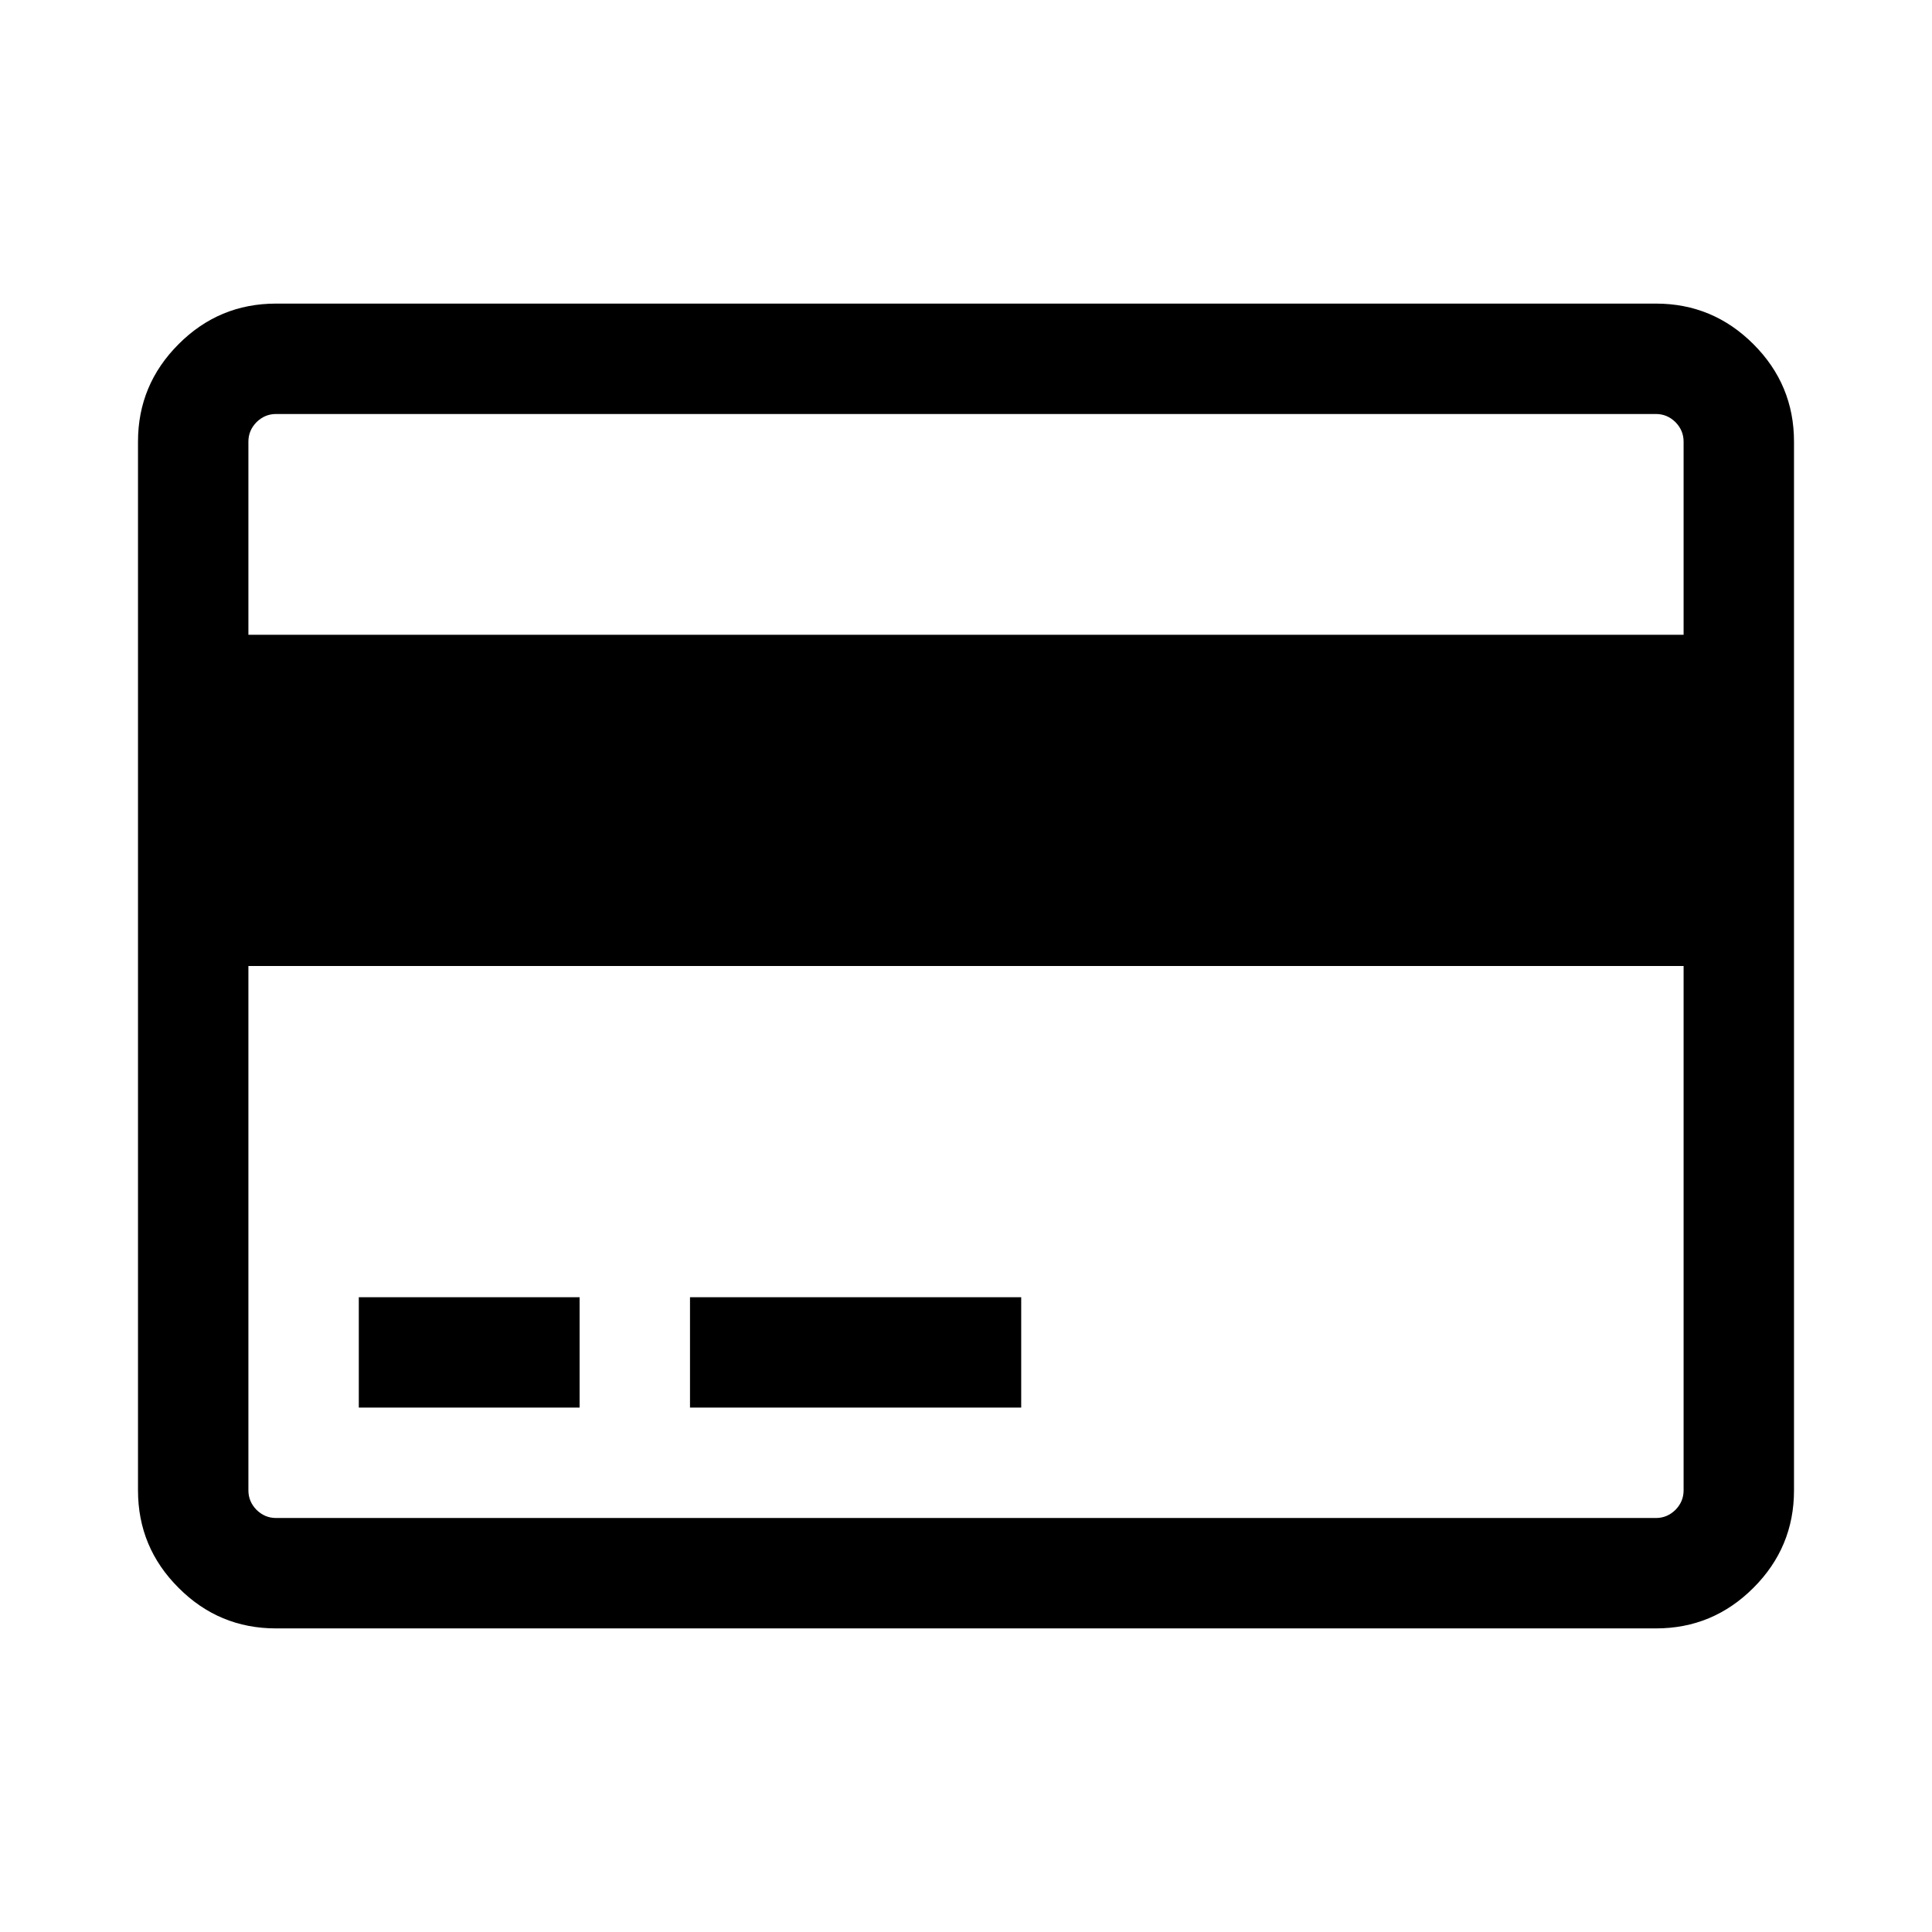
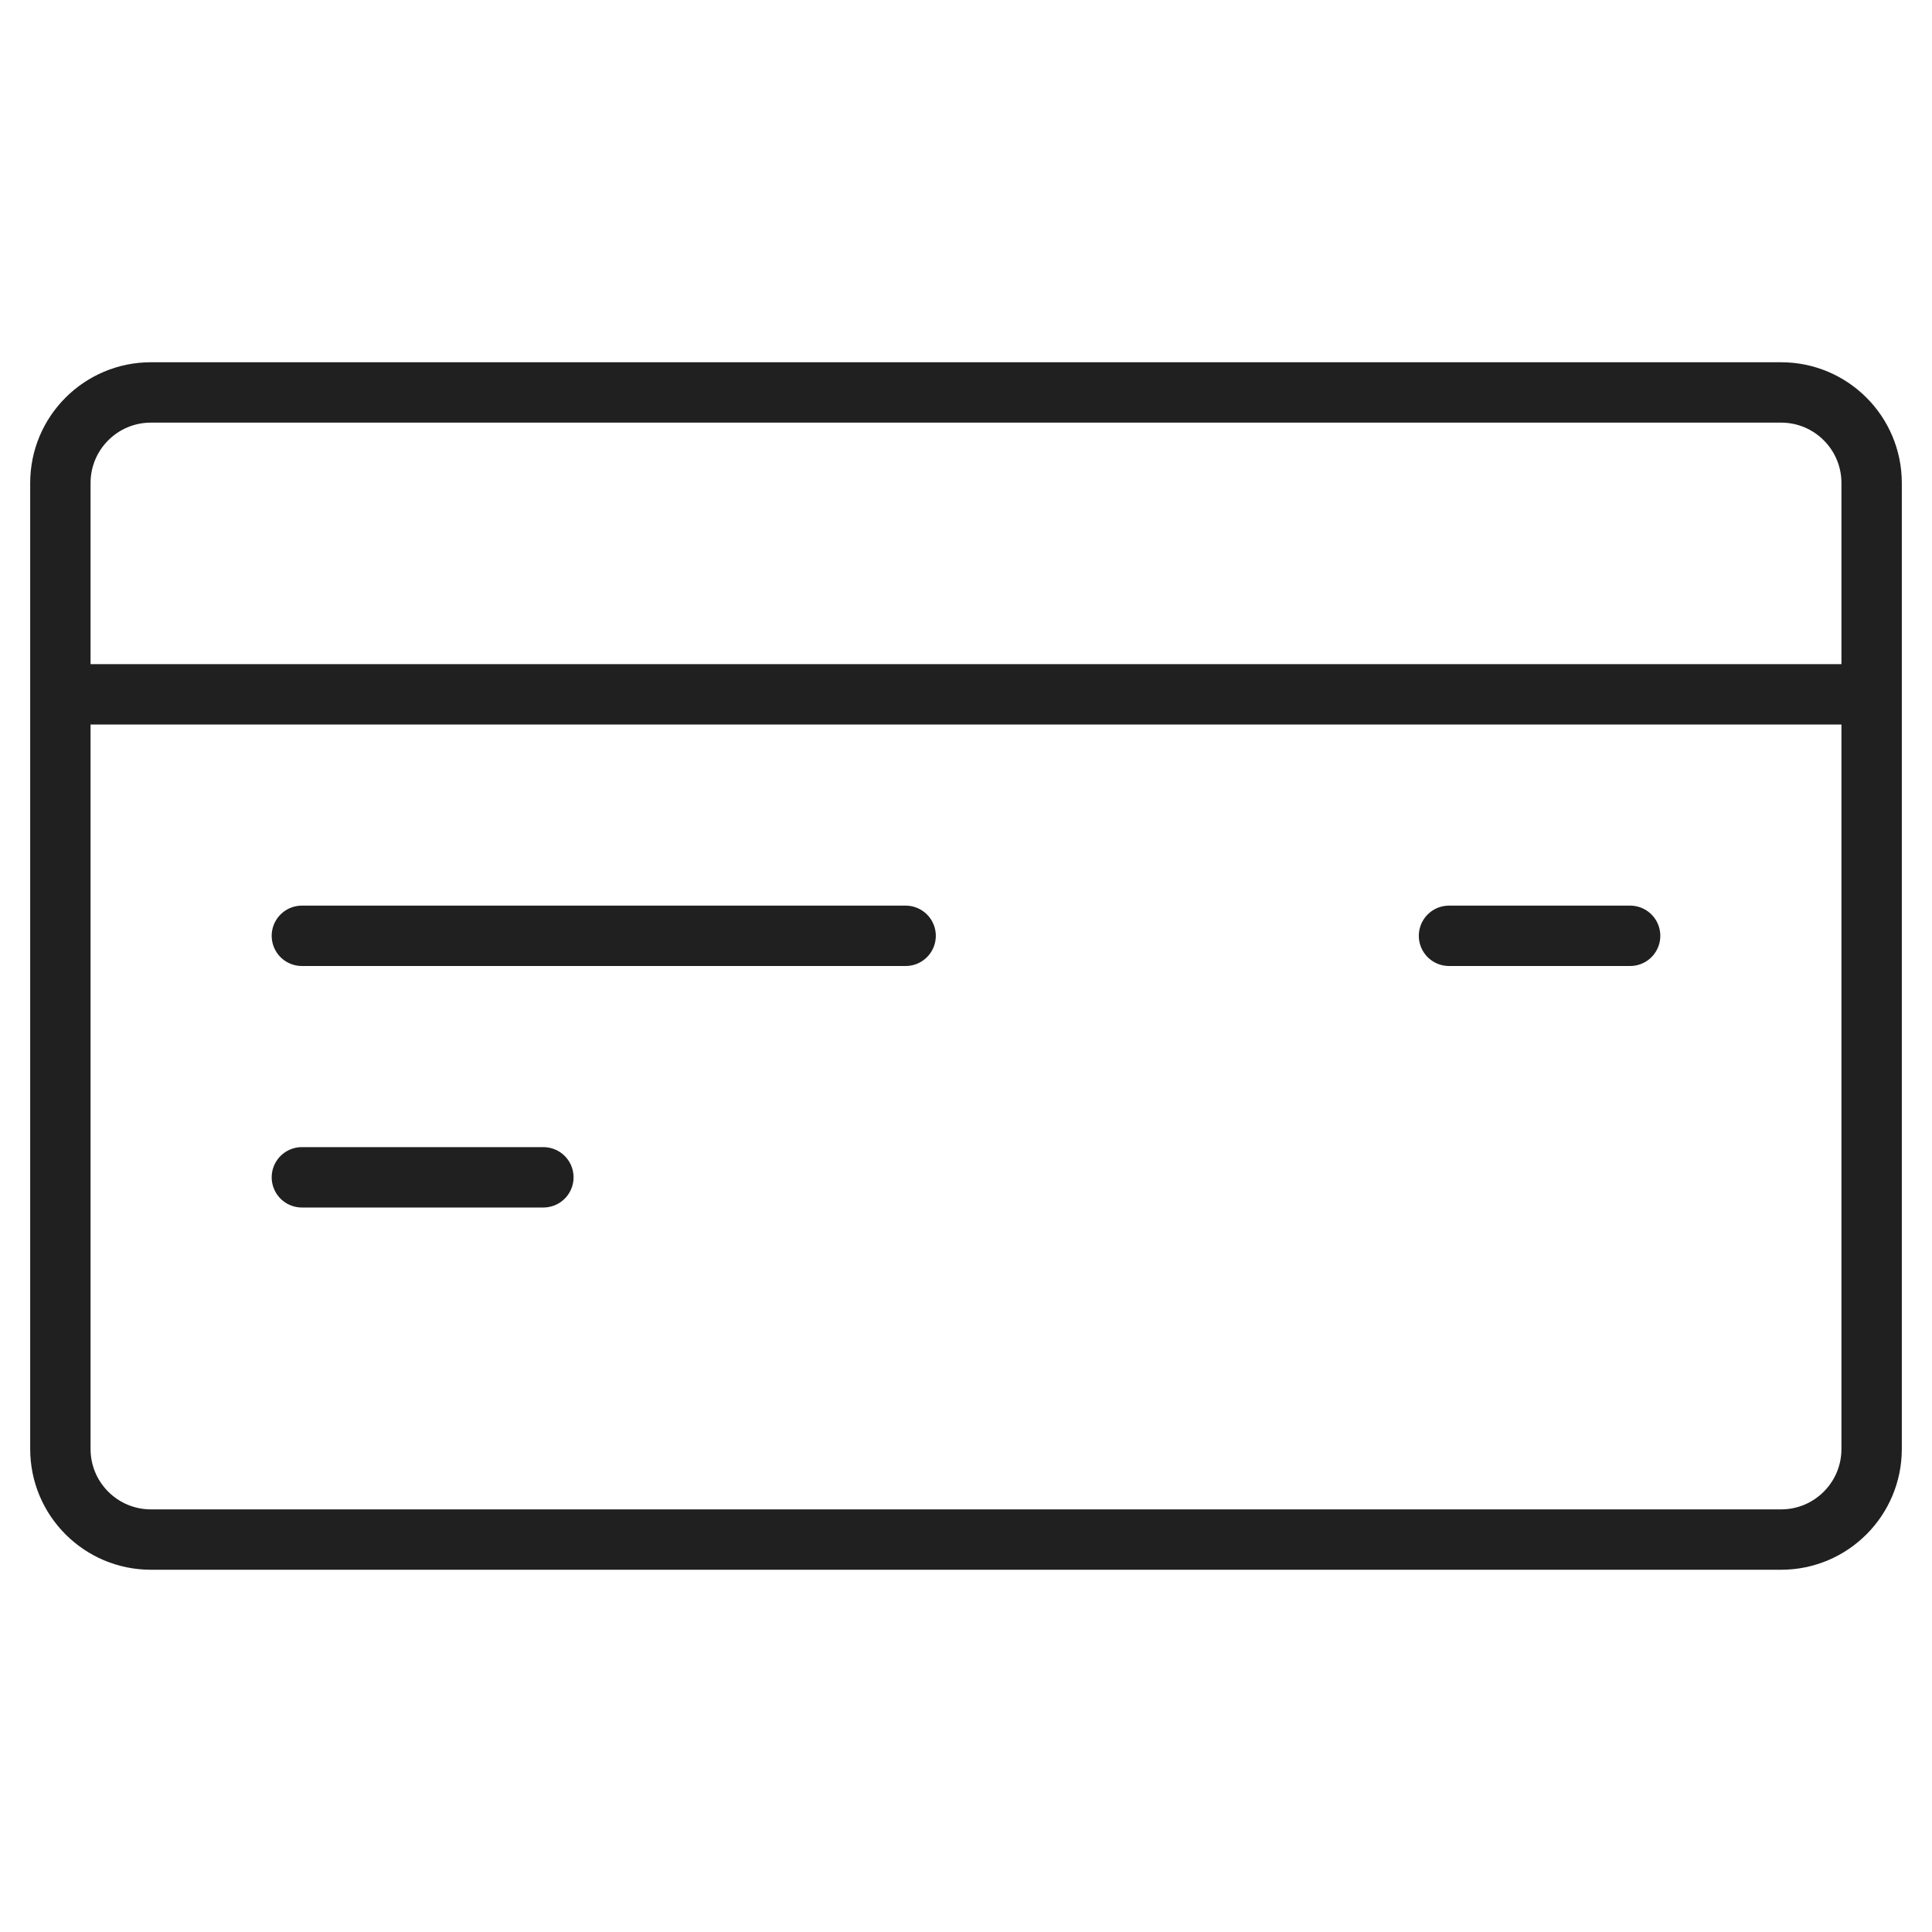
- <svg xmlns="http://www.w3.org/2000/svg" role="img" focusable="false" aria-hidden="true" viewBox="0 0 14 14">
-   <path d="m 12,2.2 q 0.412,0 0.706,0.294 Q 13,2.788 13,3.2 v 7.6 q 0,0.412 -0.294,0.706 Q 12.412,11.8 12,11.8 H 2 Q 1.587,11.8 1.294,11.506 1,11.213 1,10.8 V 3.2 Q 1,2.788 1.294,2.494 1.587,2.2 2,2.2 H 12 z M 2,3 Q 1.919,3 1.859,3.059 1.8,3.119 1.8,3.2 V 4.6 H 12.2 V 3.2 Q 12.2,3.119 12.141,3.059 12.081,3 12,3 H 2 z m 10,8 q 0.081,0 0.141,-0.059 Q 12.2,10.881 12.2,10.8 V 7 H 1.8 v 3.8 q 0,0.081 0.059,0.141 Q 1.919,11 2,11 H 12 z M 2.6,10.2 V 9.4 h 1.6 v 0.8 H 2.6 z m 2.4,0 V 9.4 h 2.4 v 0.8 H 5 z" />
+ <svg xmlns="http://www.w3.org/2000/svg" viewBox="0 0 64 64" aria-labelledby="title" aria-describedby="desc" role="img" width="64" height="64">
+   <path data-name="layer2" d="M62 16a3 3 0 0 0-3-3H5a3 3 0 0 0-3 3v7h60zM2 23v25a3 3 0 0 0 3 3h54a3 3 0 0 0 3-3V23" fill="none" stroke="#202020" stroke-miterlimit="10" stroke-width="2" stroke-linejoin="round" stroke-linecap="round" />
+   <path data-name="layer1" fill="none" stroke="#202020" stroke-miterlimit="10" stroke-width="2" d="M10 31h20m18 0h6m-44 8h8" stroke-linejoin="round" stroke-linecap="round" />
</svg>
